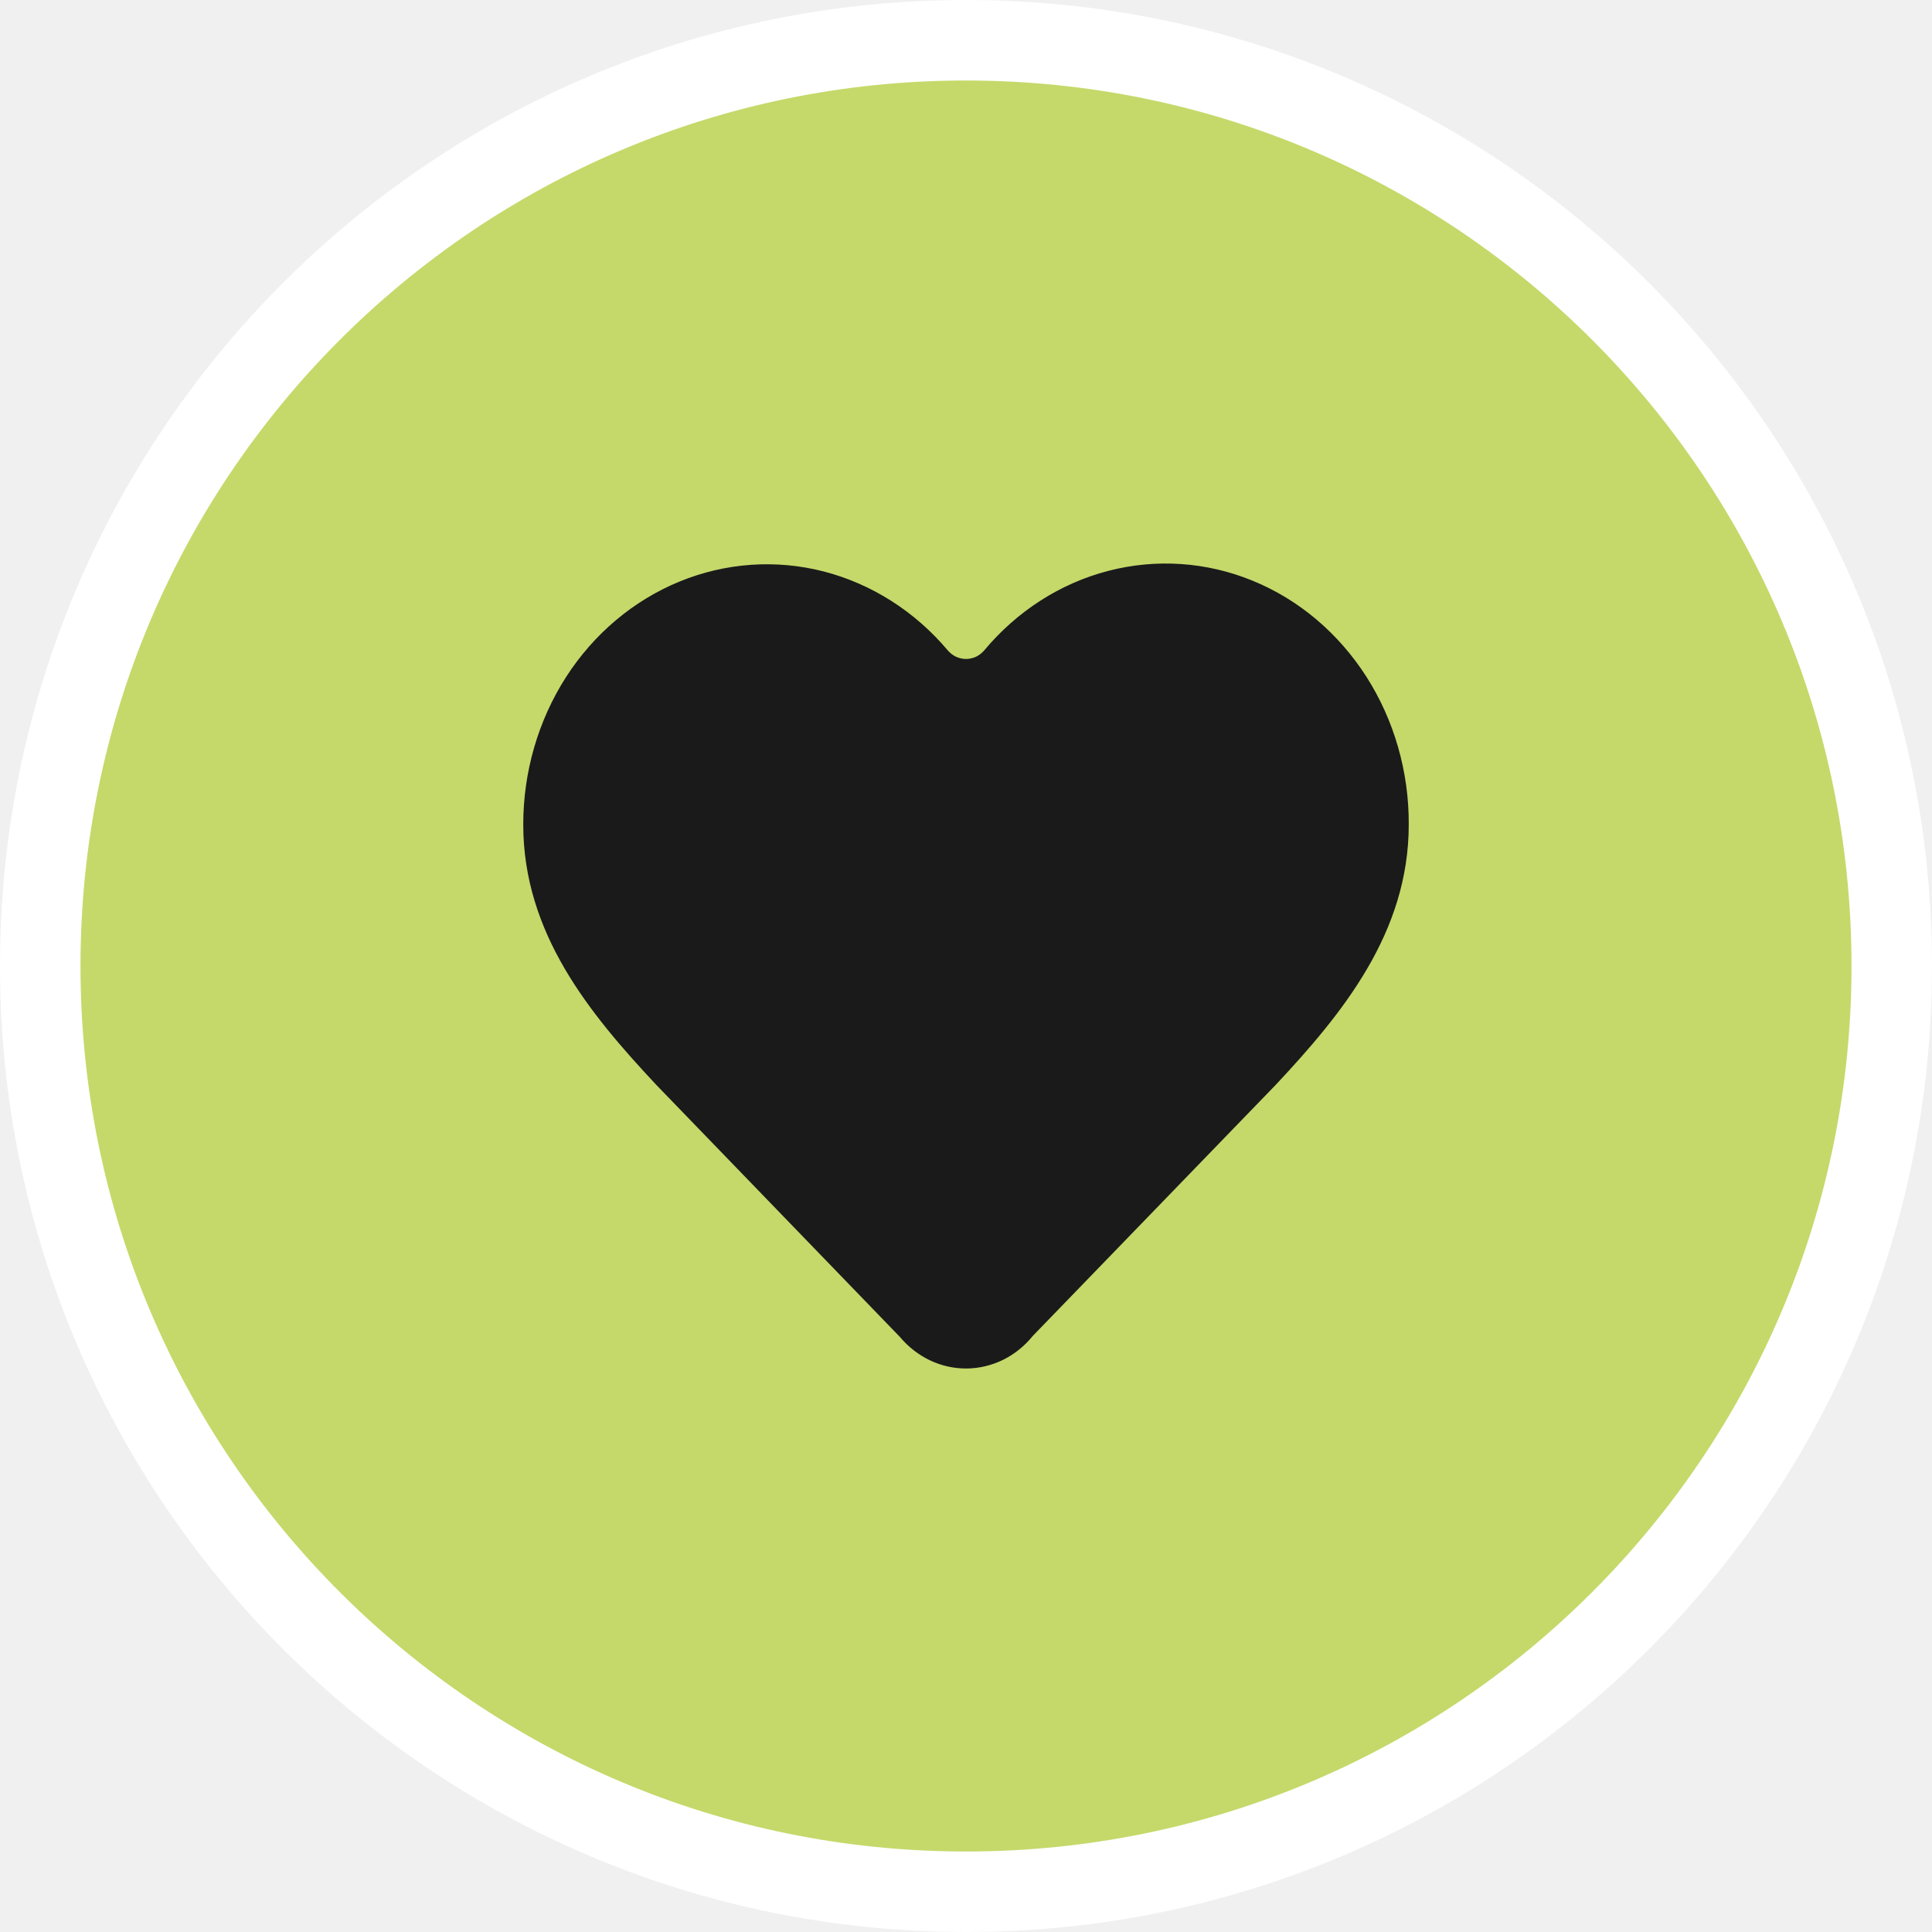
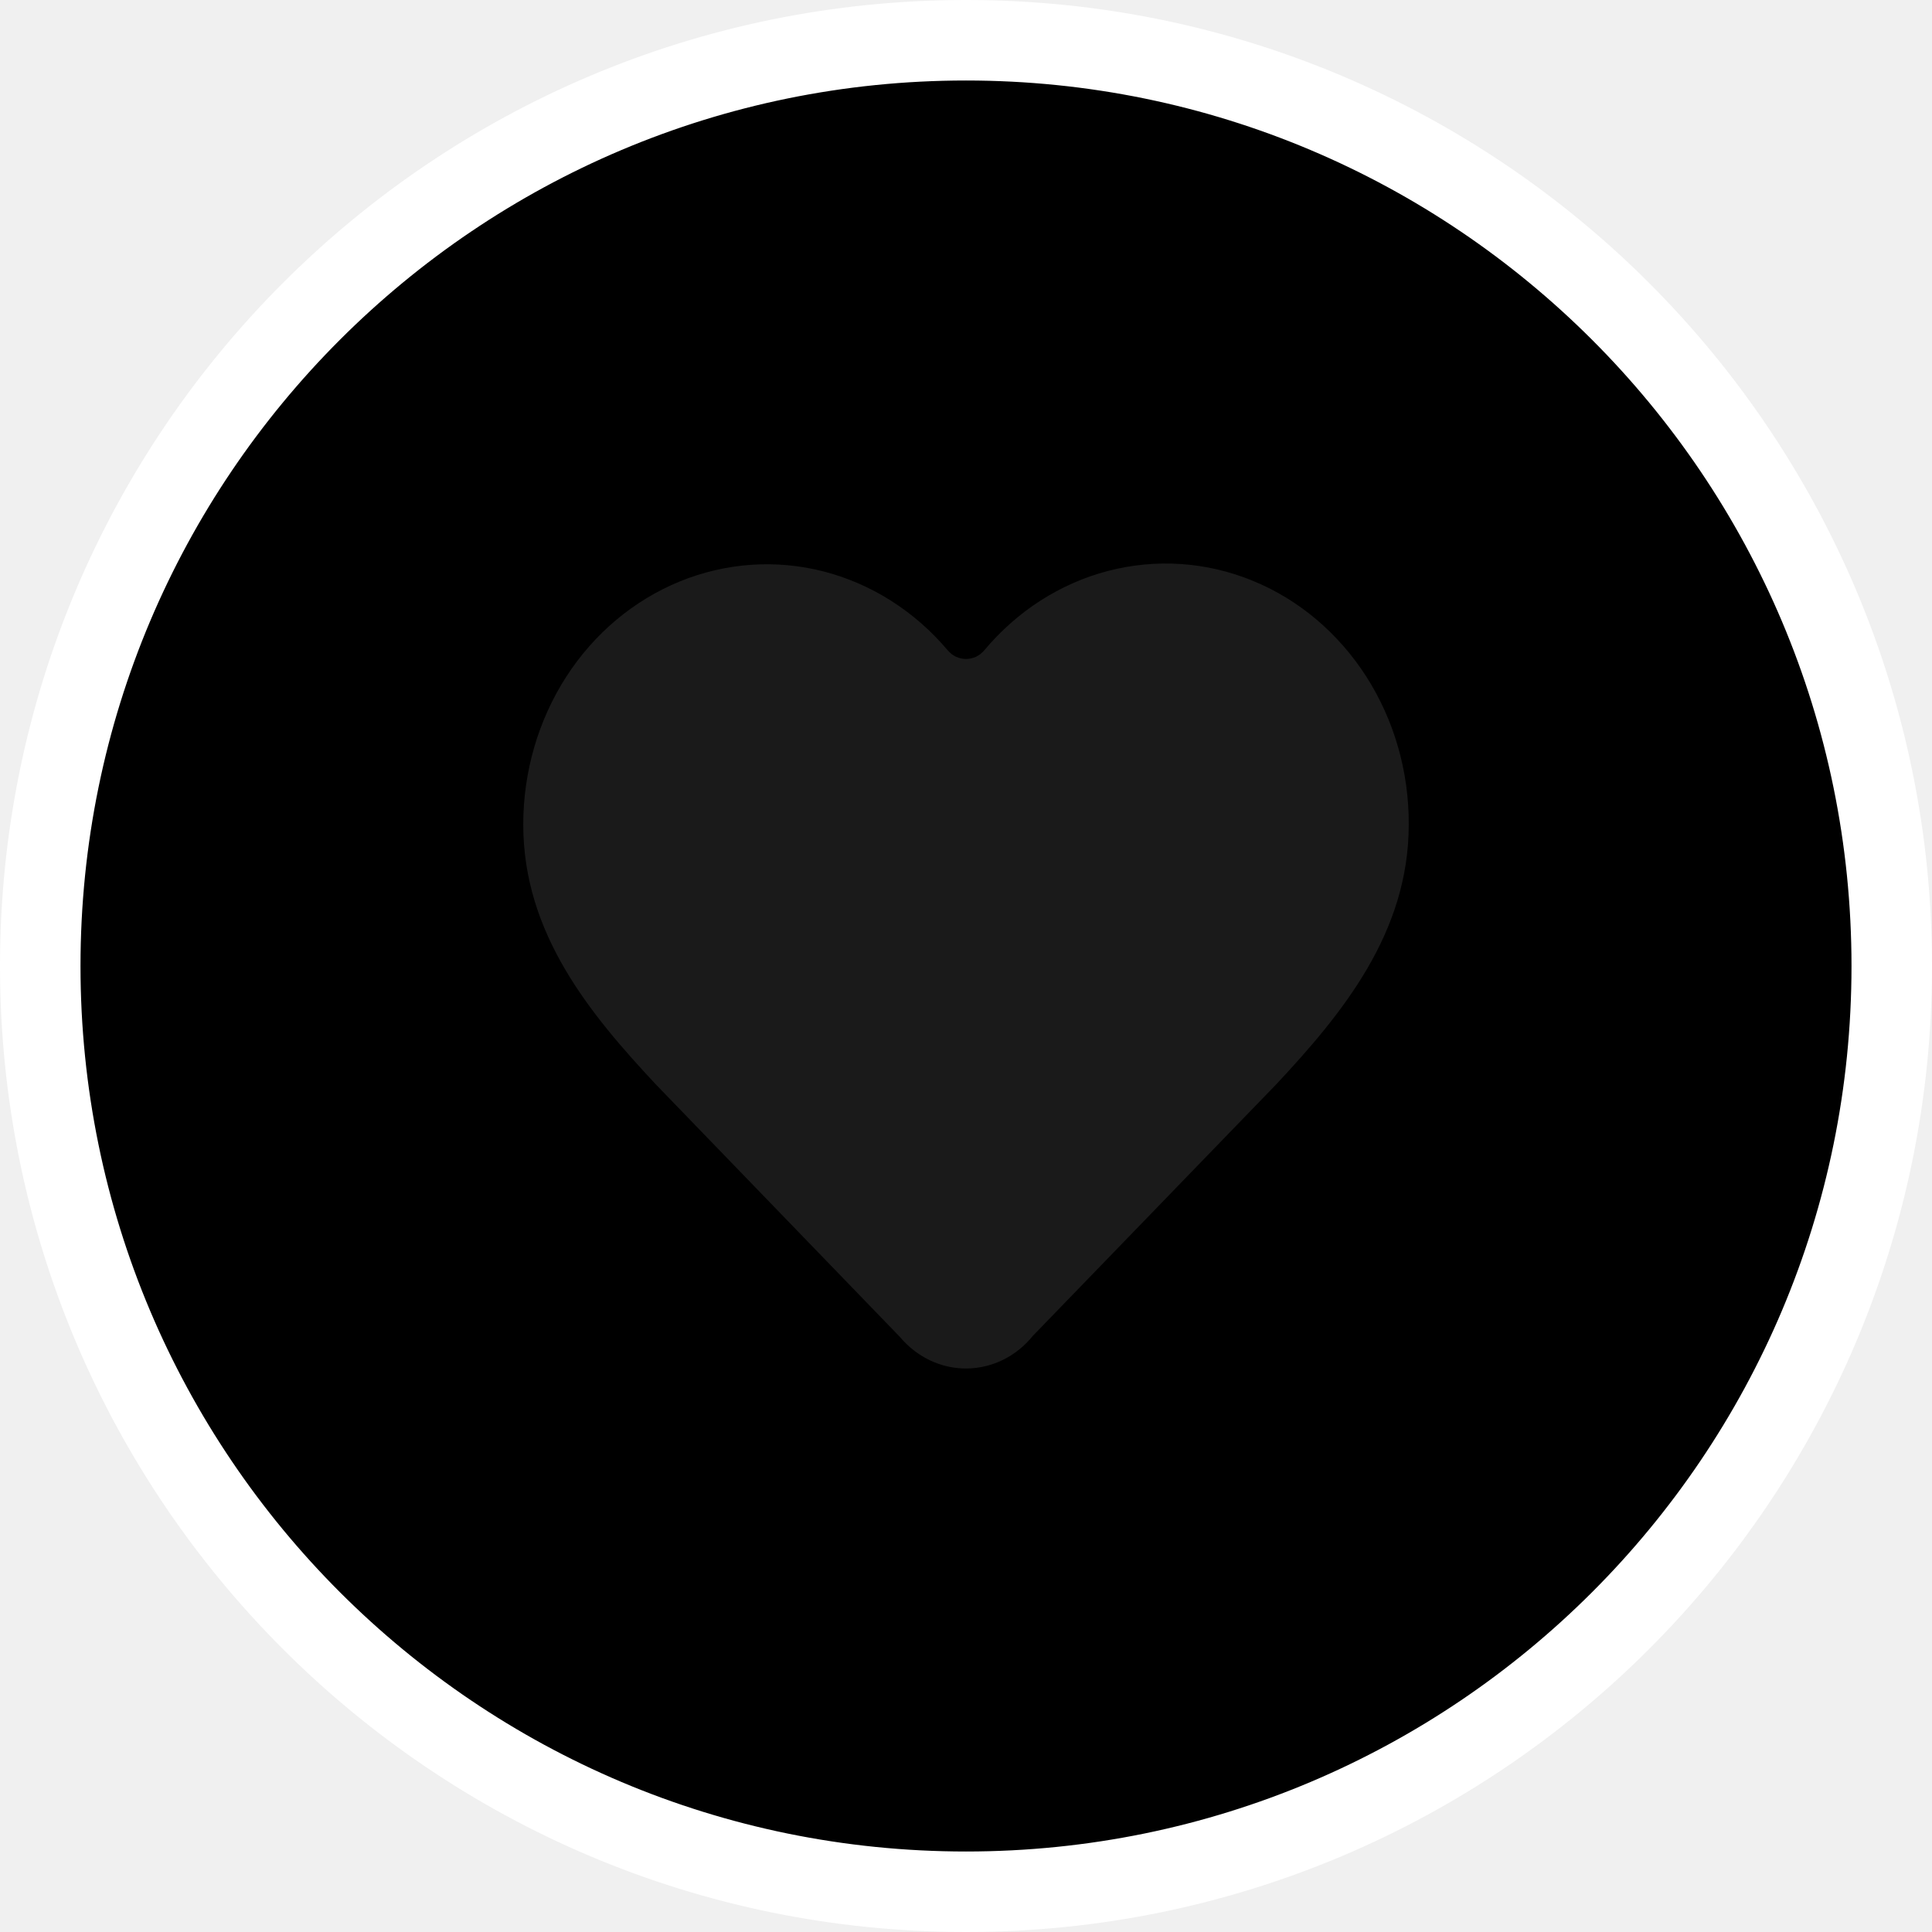
<svg xmlns="http://www.w3.org/2000/svg" width="24" height="24" viewBox="0 0 24 24" fill="none">
-   <rect x="0.5" y="0.5" width="23" height="23" rx="11.5" fill="#C4D96A" />
+   <rect x="0.5" y="0.5" width="23" height="23" rx="11.5" fill="currentColor" />
  <rect x="0.5" y="0.5" width="23" height="23" rx="11.5" stroke="white" />
  <path d="M6.5 10.242C6.5 9.588 6.686 8.949 7.032 8.41C7.379 7.871 7.871 7.458 8.442 7.224C9.014 6.99 9.638 6.946 10.233 7.099C10.828 7.253 11.366 7.595 11.775 8.081C11.804 8.114 11.839 8.141 11.877 8.159C11.916 8.176 11.958 8.186 12 8.186C12.042 8.186 12.084 8.176 12.123 8.159C12.161 8.141 12.196 8.114 12.225 8.081C12.633 7.592 13.17 7.247 13.766 7.092C14.362 6.937 14.988 6.979 15.561 7.214C16.134 7.448 16.626 7.864 16.973 8.405C17.319 8.946 17.503 9.586 17.5 10.242C17.5 11.588 16.675 12.592 15.85 13.474L12.829 16.596C12.727 16.722 12.601 16.823 12.459 16.893C12.317 16.962 12.163 16.999 12.007 17C11.851 17.001 11.696 16.967 11.553 16.899C11.411 16.831 11.283 16.732 11.179 16.608L8.15 13.474C7.325 12.592 6.5 11.594 6.5 10.242Z" fill="#1A1A1A" />
</svg>
